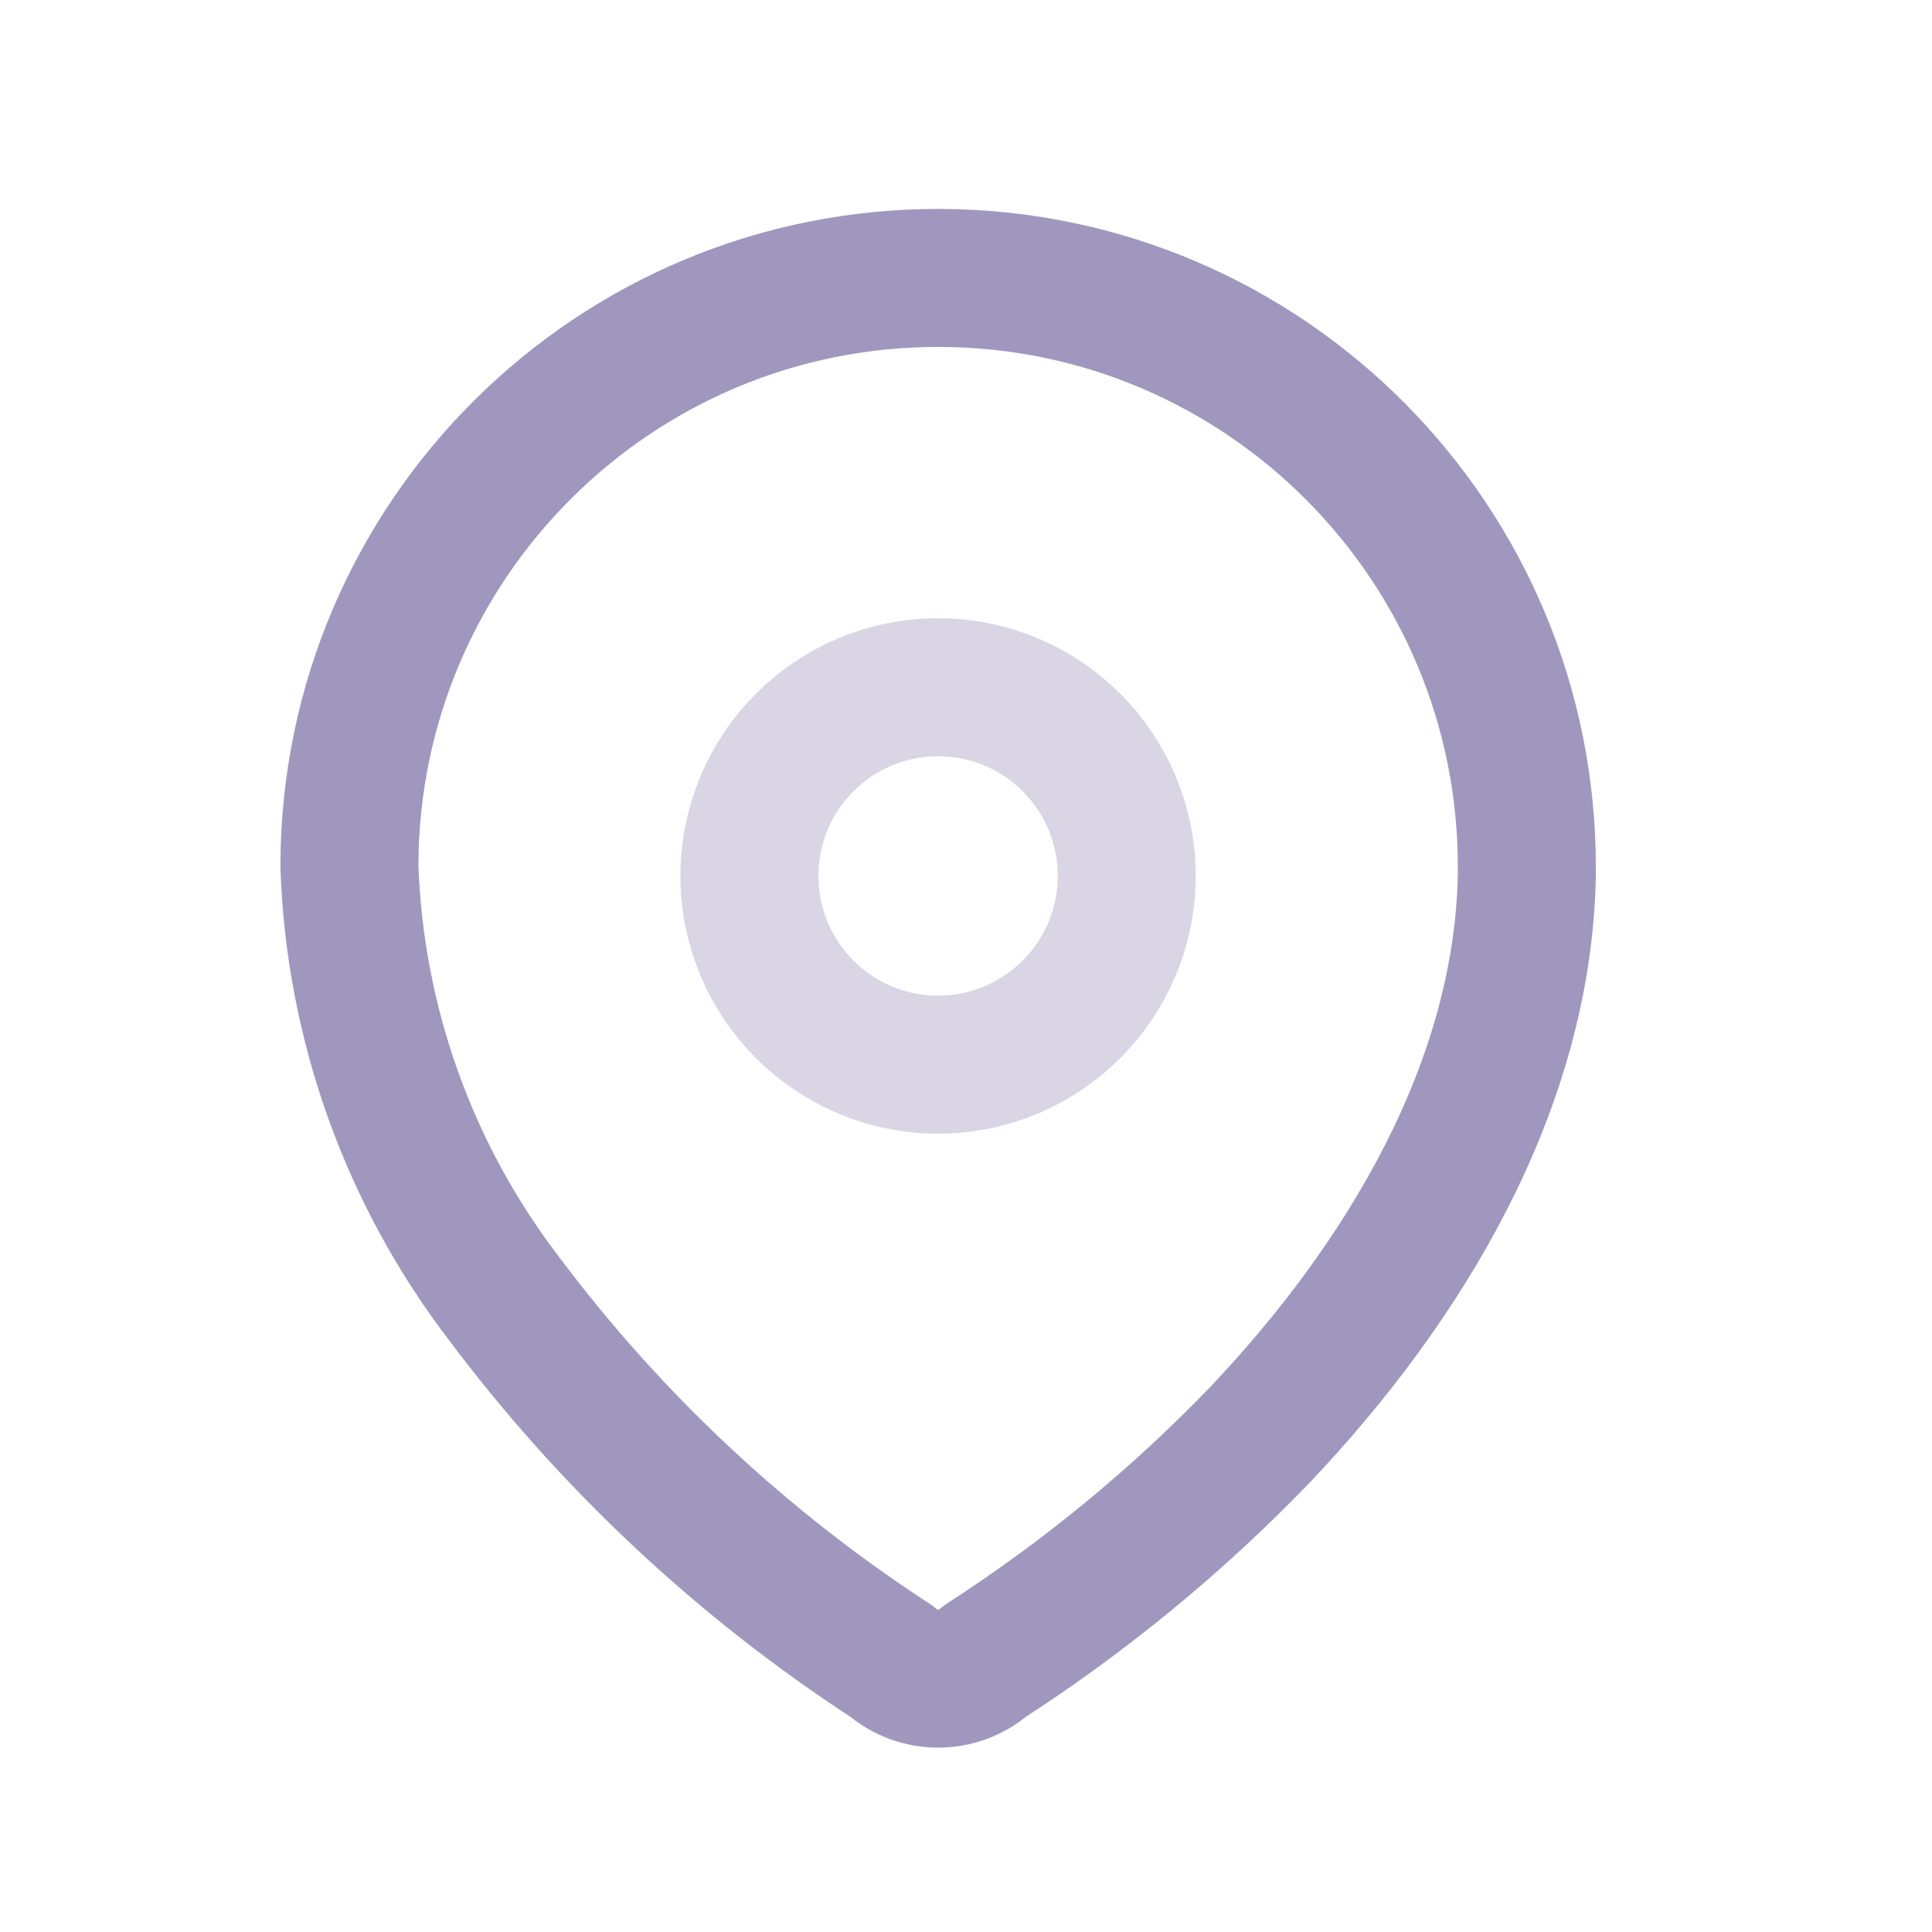
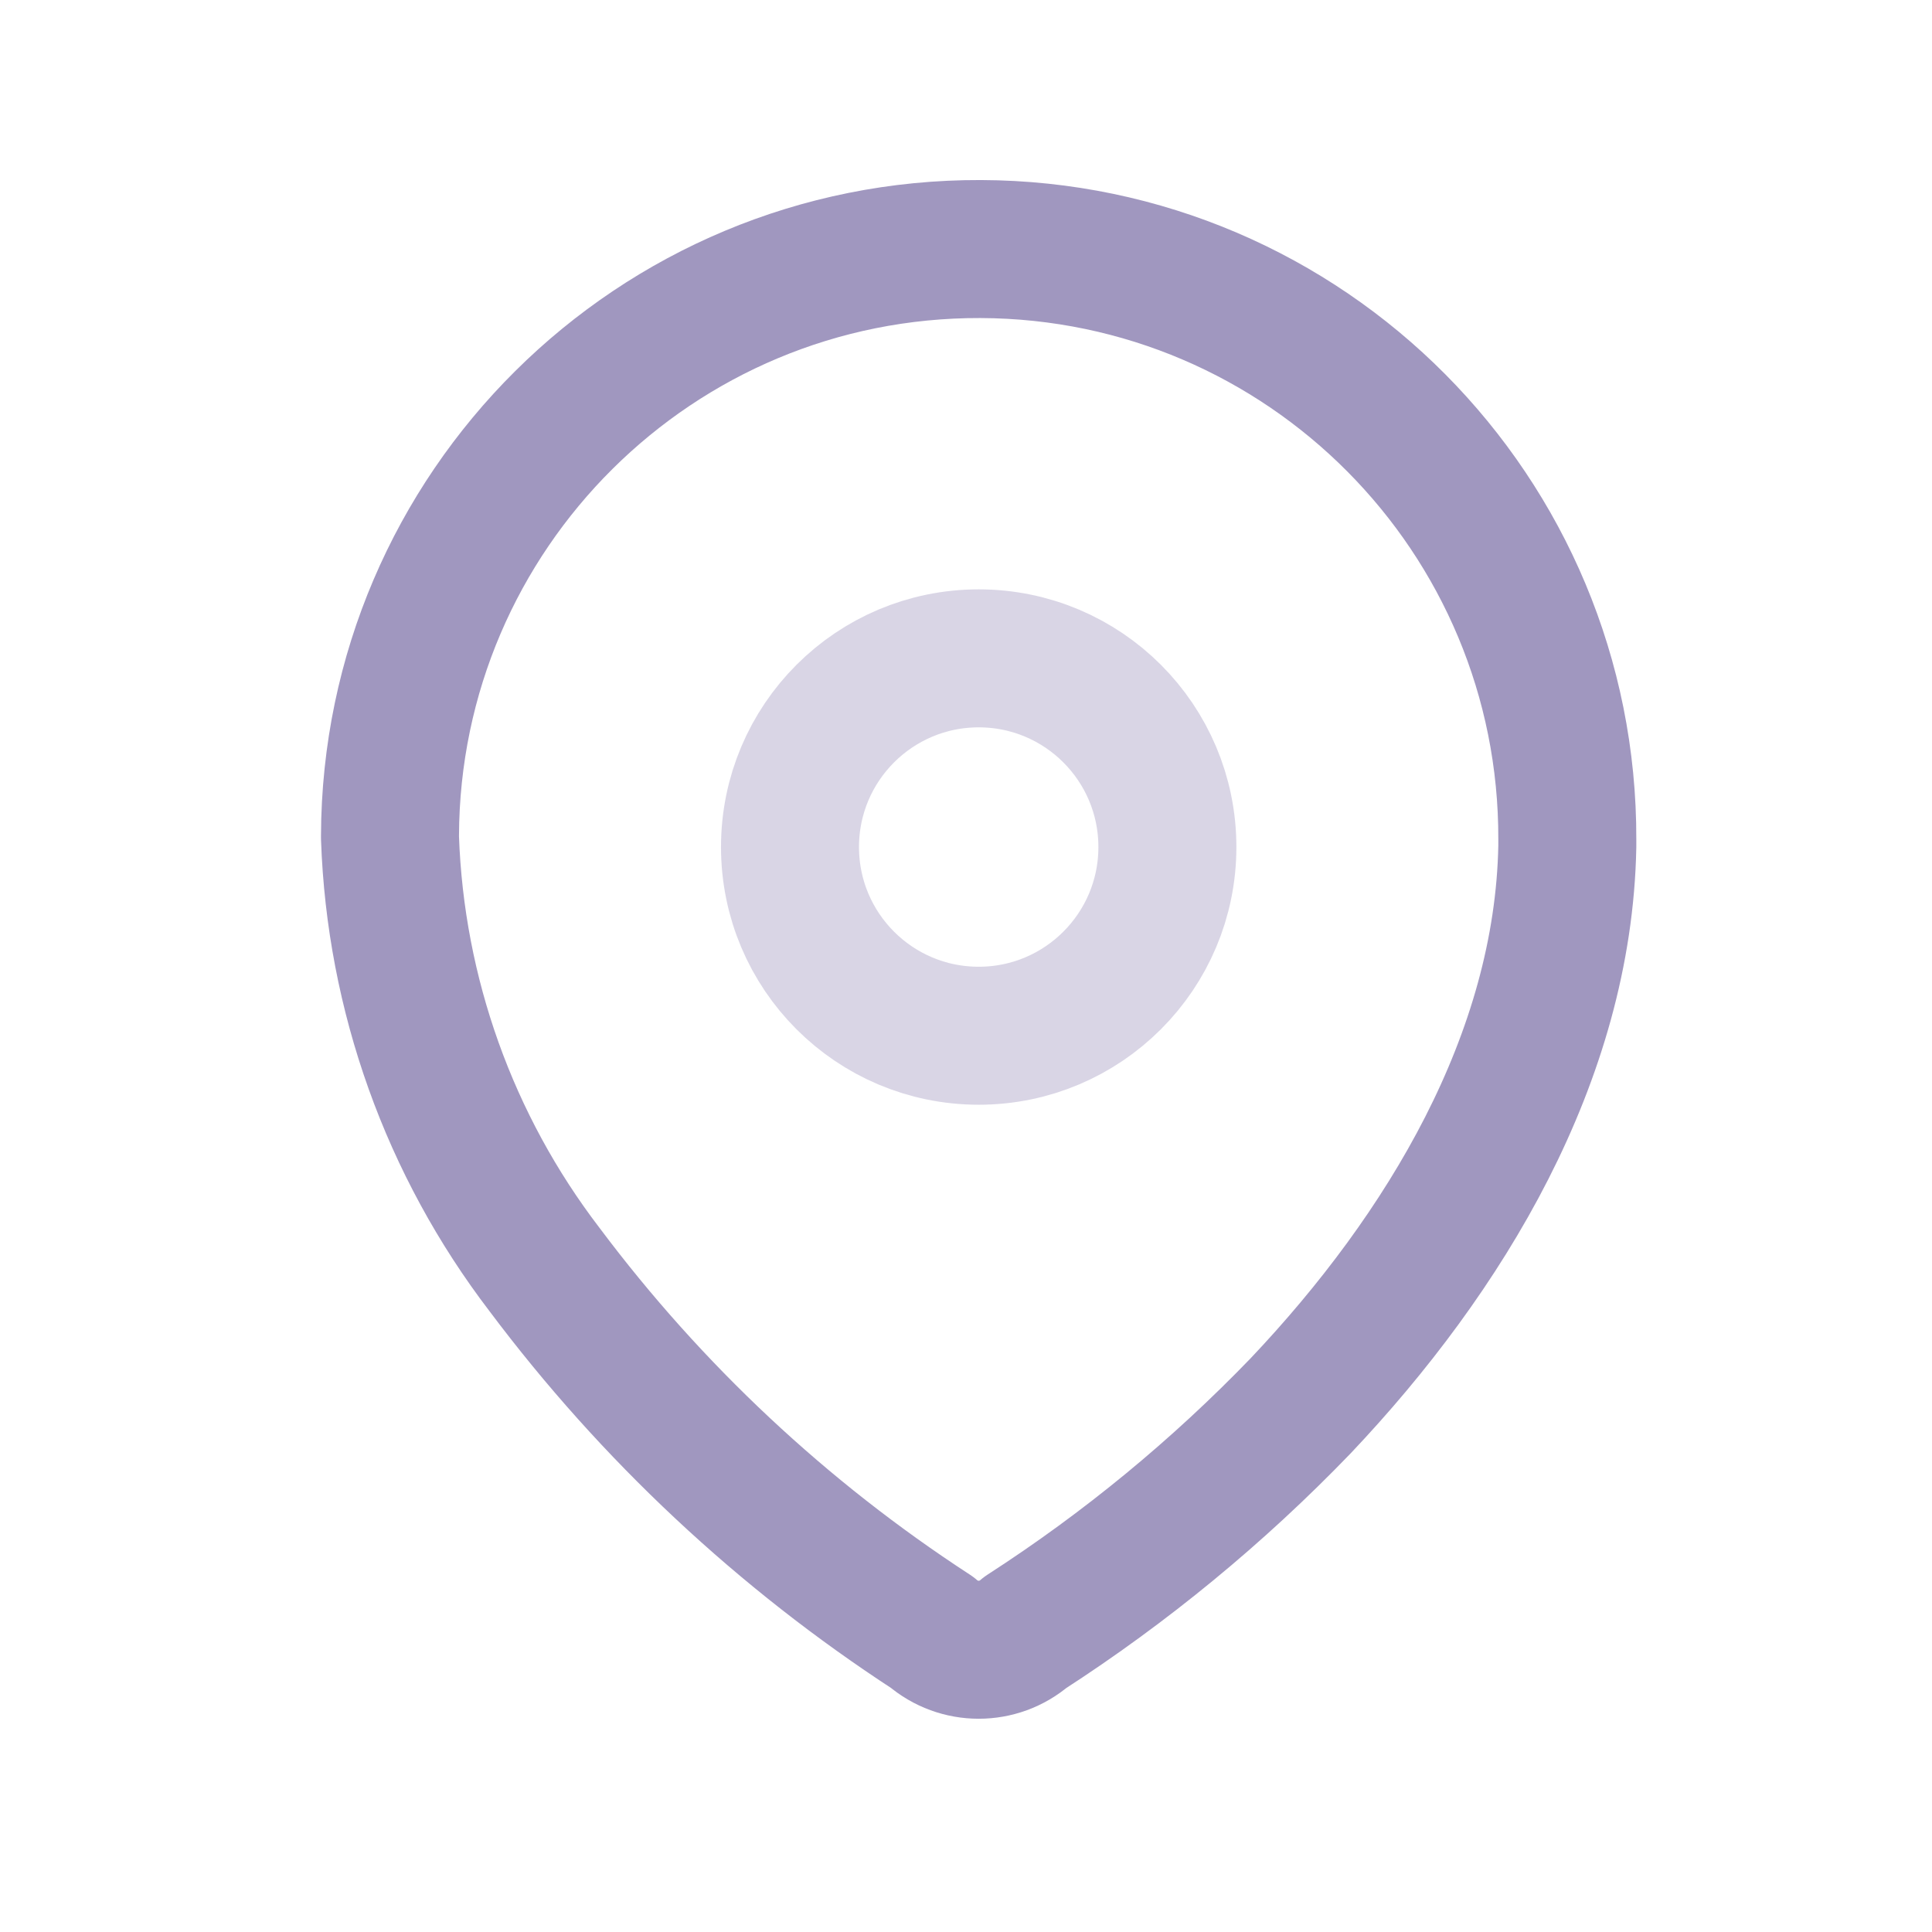
<svg xmlns="http://www.w3.org/2000/svg" width="21" height="21" viewBox="0 0 21 21" fill="none">
-   <path fill-rule="evenodd" clip-rule="evenodd" d="M3.798 9.398C3.81 5.864 6.685 3.009 10.219 3.021C13.752 3.033 16.607 5.908 16.596 9.441V9.514C16.552 11.811 15.269 13.934 13.697 15.594C12.798 16.527 11.793 17.354 10.704 18.057C10.413 18.309 9.981 18.309 9.69 18.057C8.066 17 6.641 15.666 5.479 14.115C4.444 12.763 3.857 11.122 3.798 9.42V9.398Z" stroke="#A097BF" stroke-width="1.5" stroke-linecap="round" stroke-linejoin="round" />
-   <path opacity="0.4" d="M10.197 11.572C11.329 11.572 12.247 10.653 12.247 9.521C12.247 8.388 11.329 7.47 10.197 7.47C9.064 7.47 8.146 8.388 8.146 9.521C8.146 10.653 9.064 11.572 10.197 11.572Z" stroke="#A097BF" stroke-width="1.5" stroke-linecap="round" stroke-linejoin="round" />
+   <path fill-rule="evenodd" clip-rule="evenodd" d="M4.239 9.084C4.251 5.55 7.126 2.695 10.659 2.707C14.193 2.719 17.048 5.594 17.036 9.127V9.2C16.993 11.497 15.71 13.62 14.138 15.28C13.239 16.213 12.234 17.04 11.145 17.743C10.854 17.995 10.422 17.995 10.131 17.743C8.507 16.686 7.082 15.352 5.92 13.801C4.885 12.449 4.298 10.808 4.239 9.106V9.084Z" stroke="#A097BF" stroke-width="1.5" stroke-linecap="round" stroke-linejoin="round" />
+   <path opacity="0.4" d="M10.638 11.258C11.771 11.258 12.689 10.34 12.689 9.207C12.689 8.074 11.771 7.156 10.638 7.156C9.505 7.156 8.587 8.074 8.587 9.207C8.587 10.34 9.505 11.258 10.638 11.258Z" stroke="#A097BF" stroke-width="1.5" stroke-linecap="round" stroke-linejoin="round" />
</svg>
